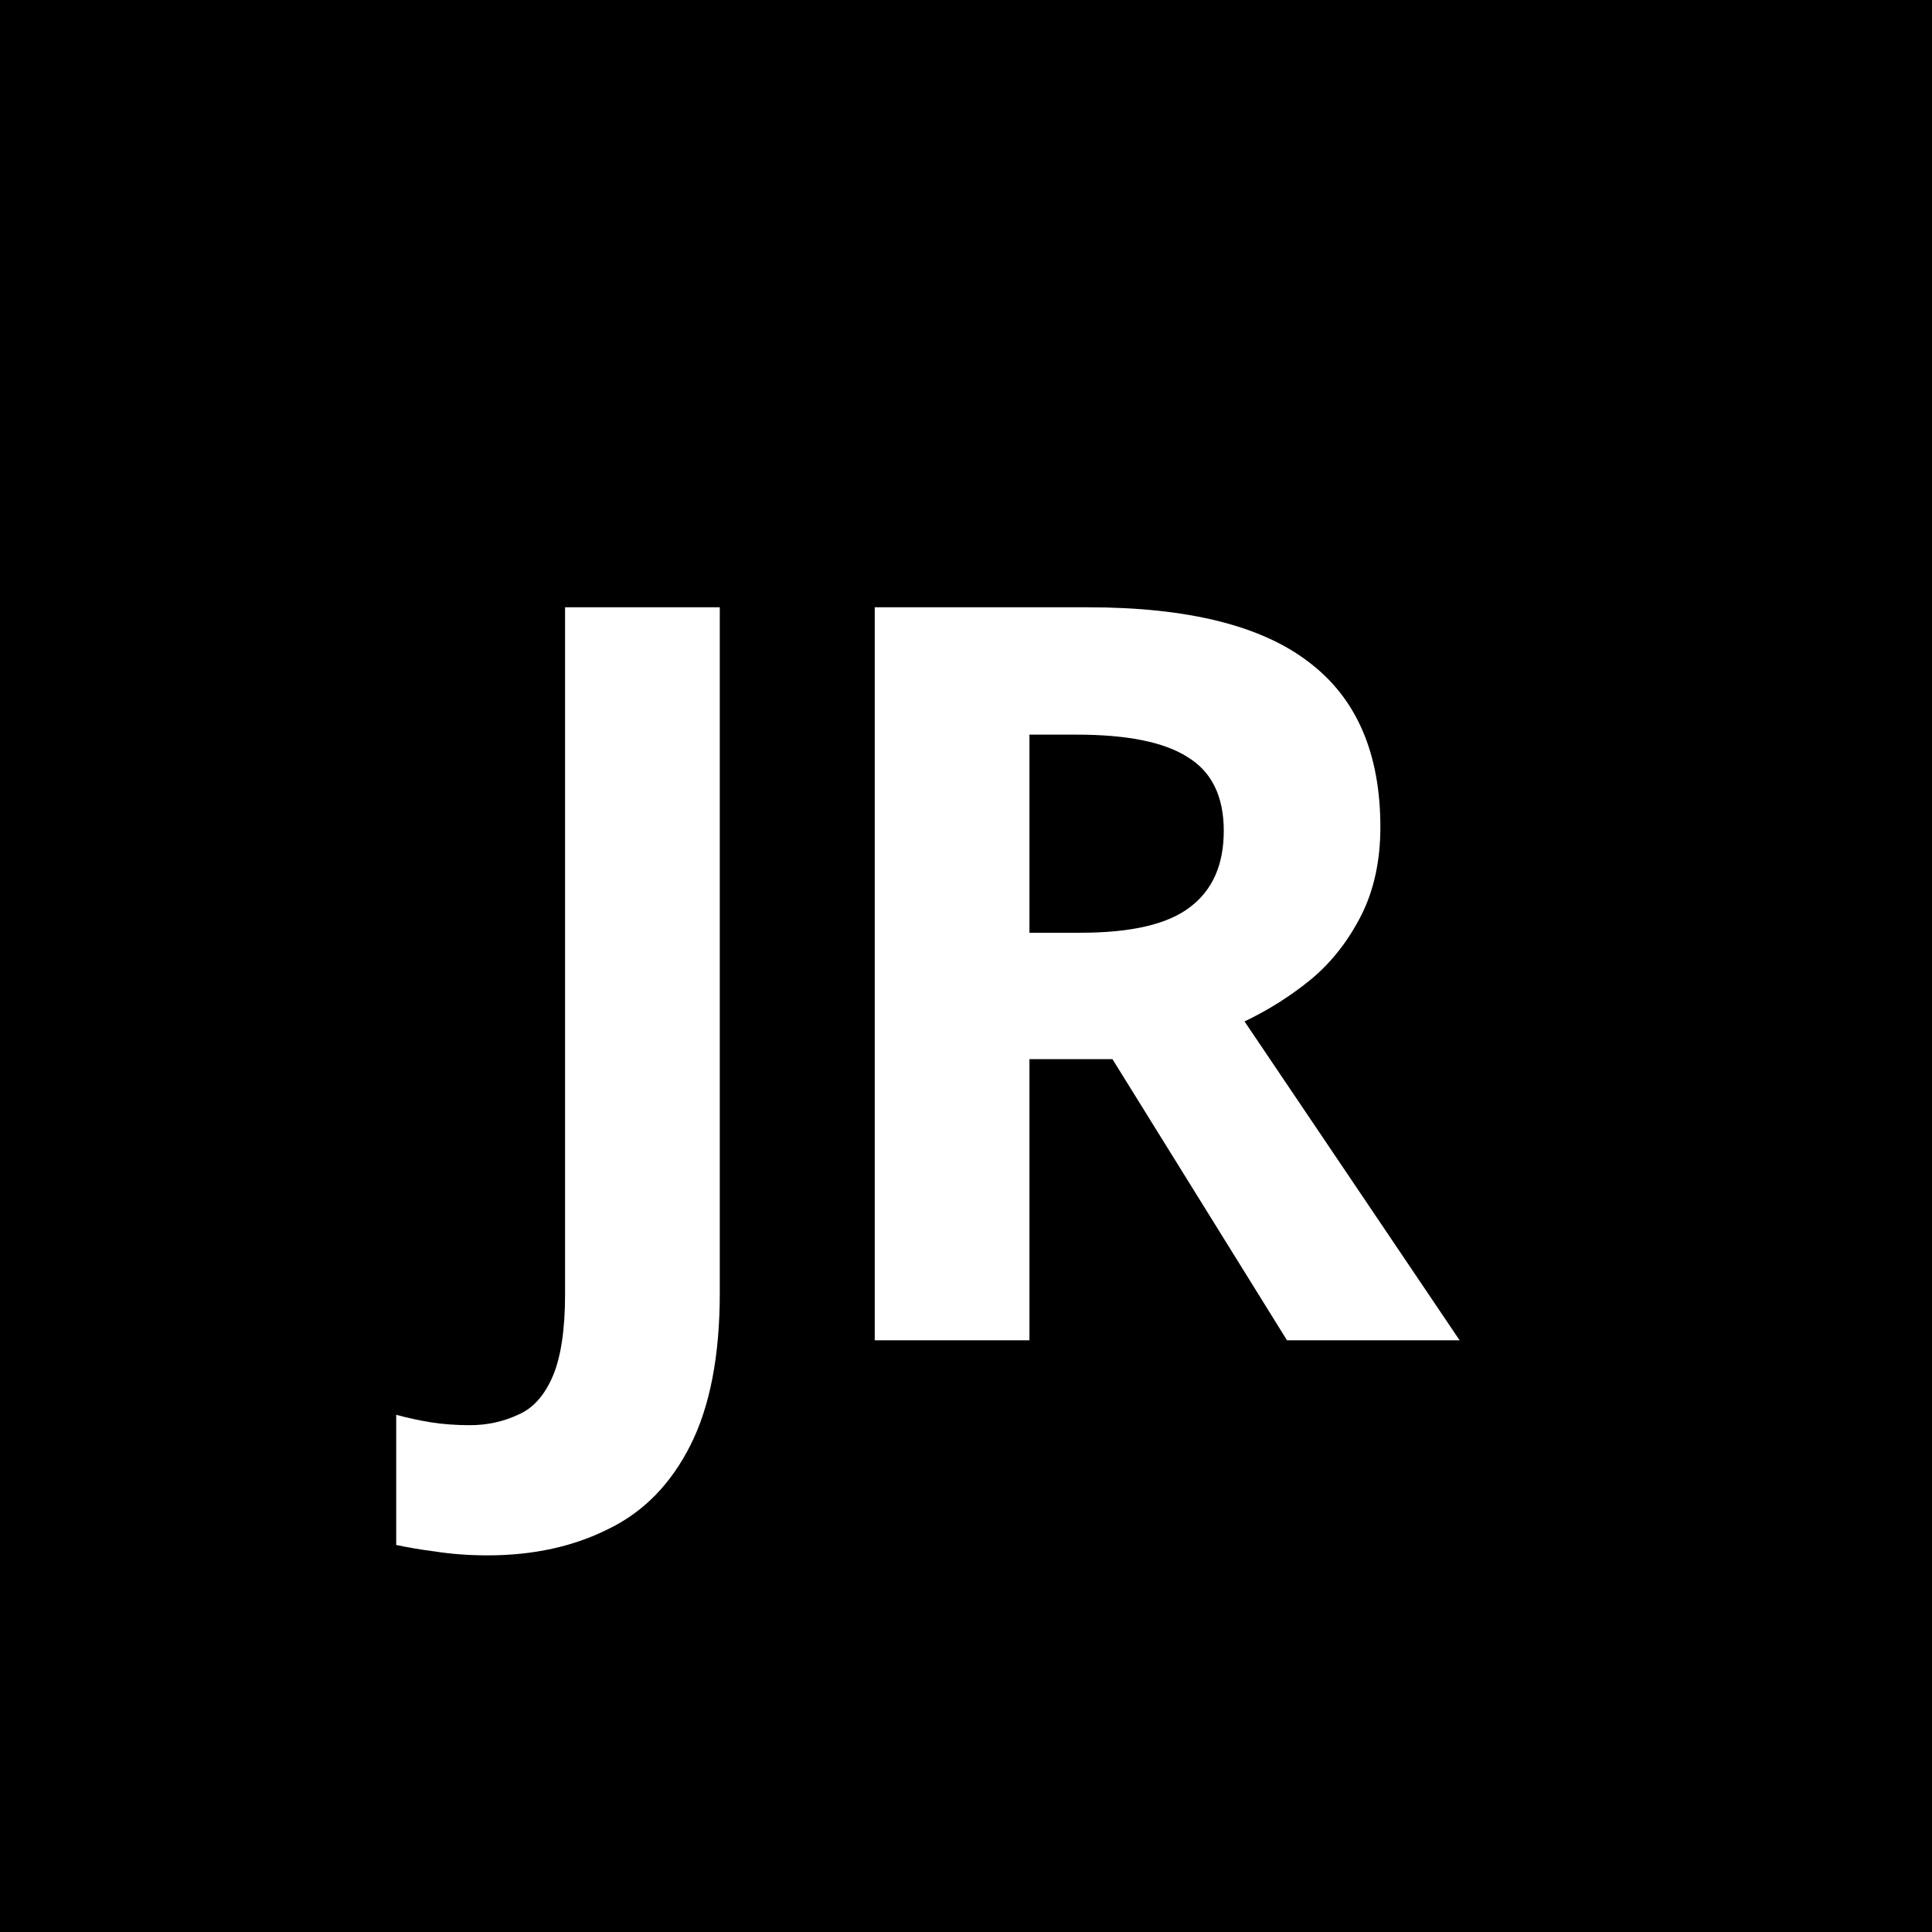
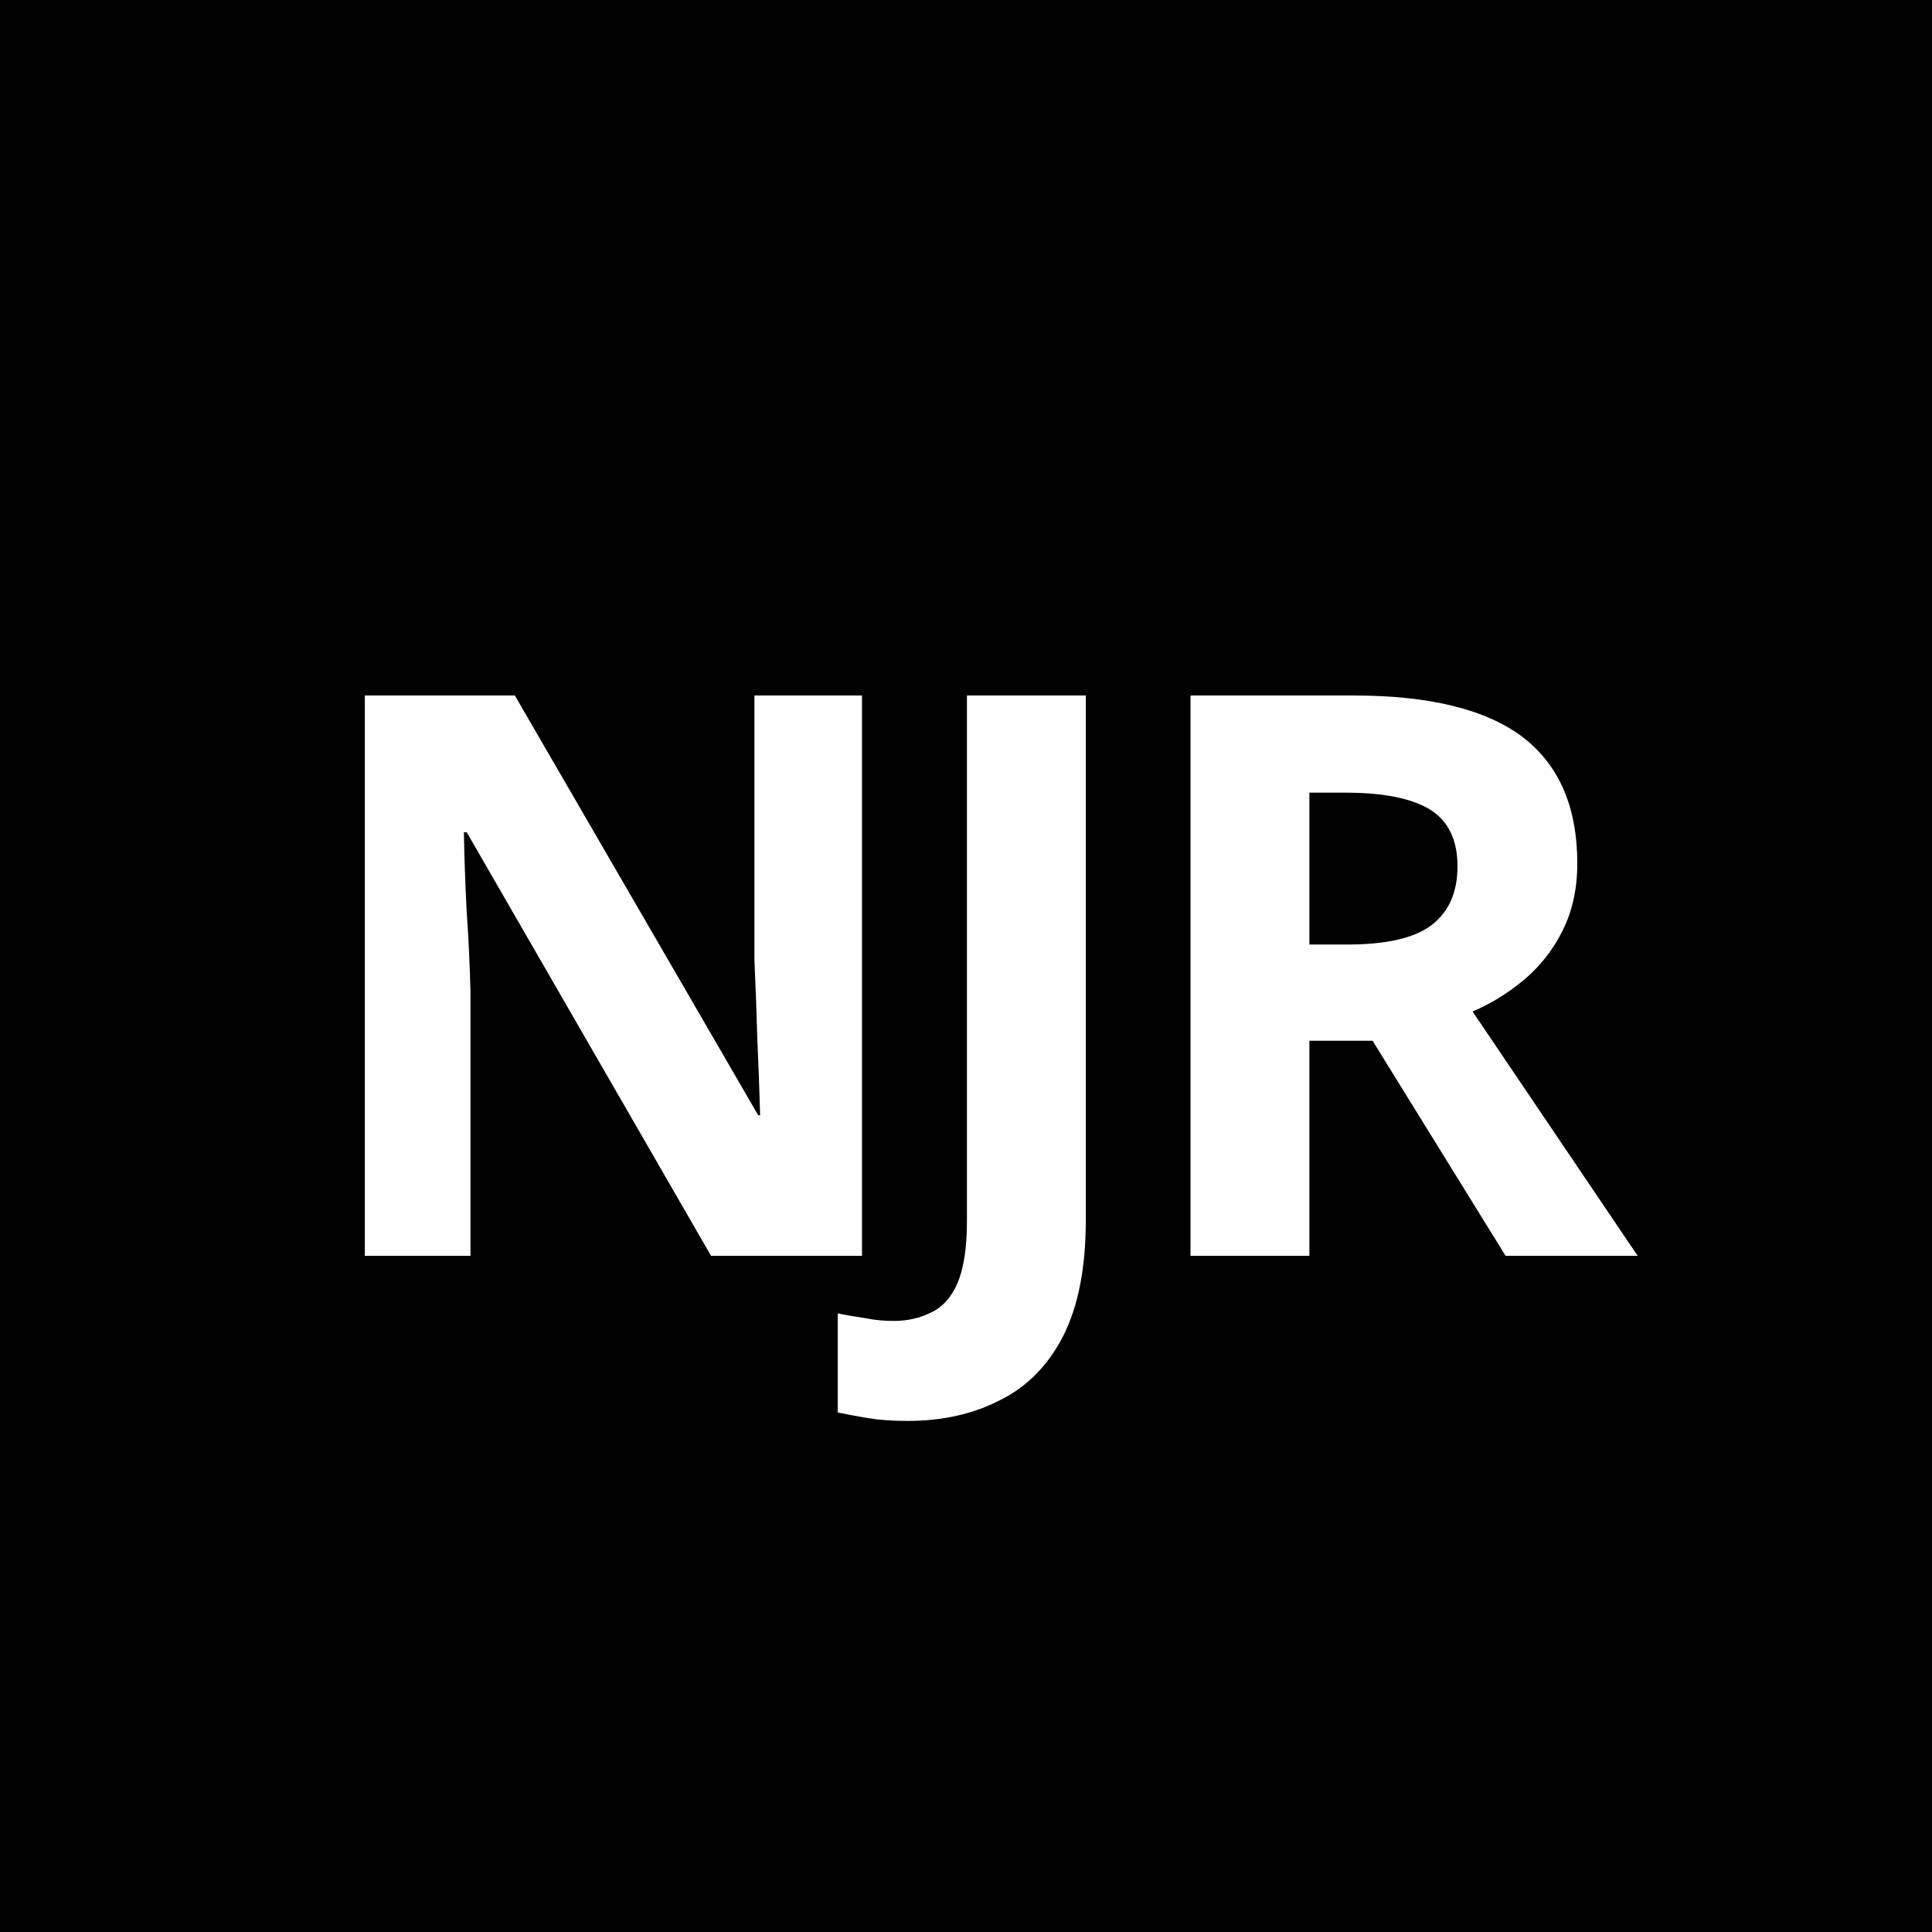
<svg xmlns="http://www.w3.org/2000/svg" viewBox="0 0 32 32">
  <rect width="32" height="32" fill="#000" />
-   <text x="16" y="22.2" font-family="Arial Black, sans-serif" font-size="17" font-weight="900" letter-spacing="-0.5" fill="#fff" text-anchor="middle">JR</text>
+   <text x="16" y="20.8" font-family="Arial Black, sans-serif" font-size="13" font-weight="900" letter-spacing="-0.6" fill="#fff" text-anchor="middle">NJR</text>
</svg>
